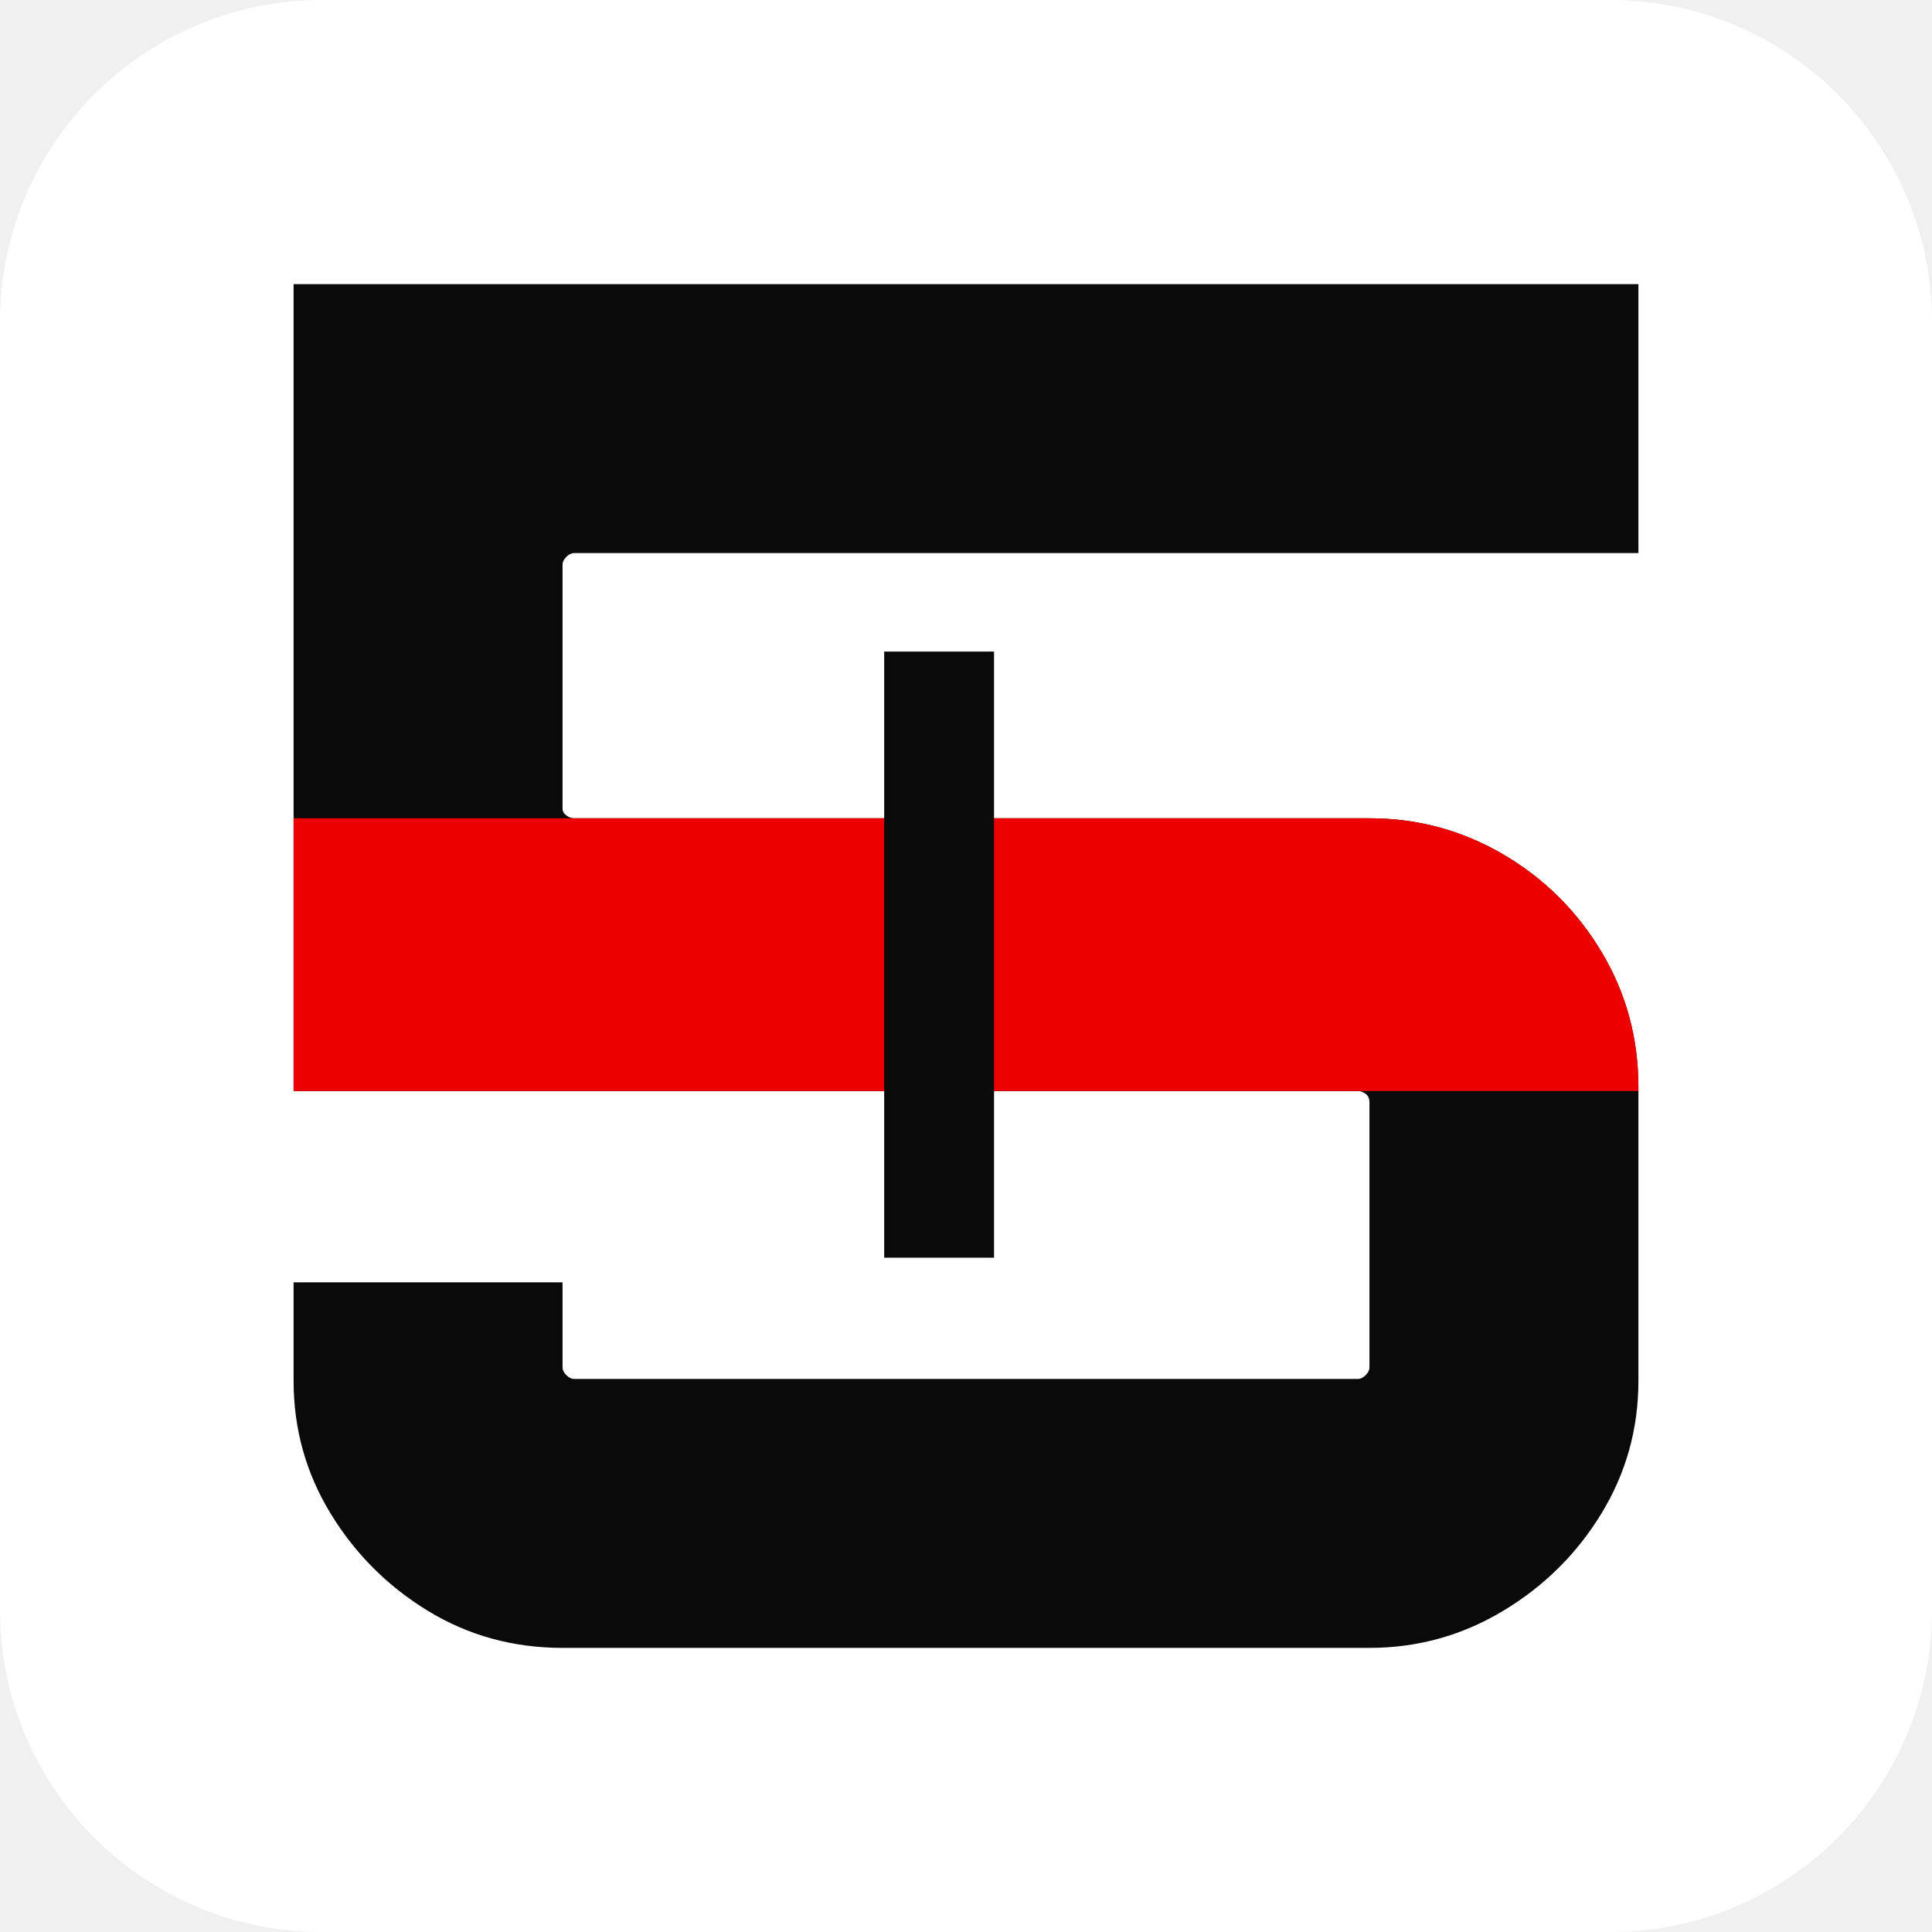
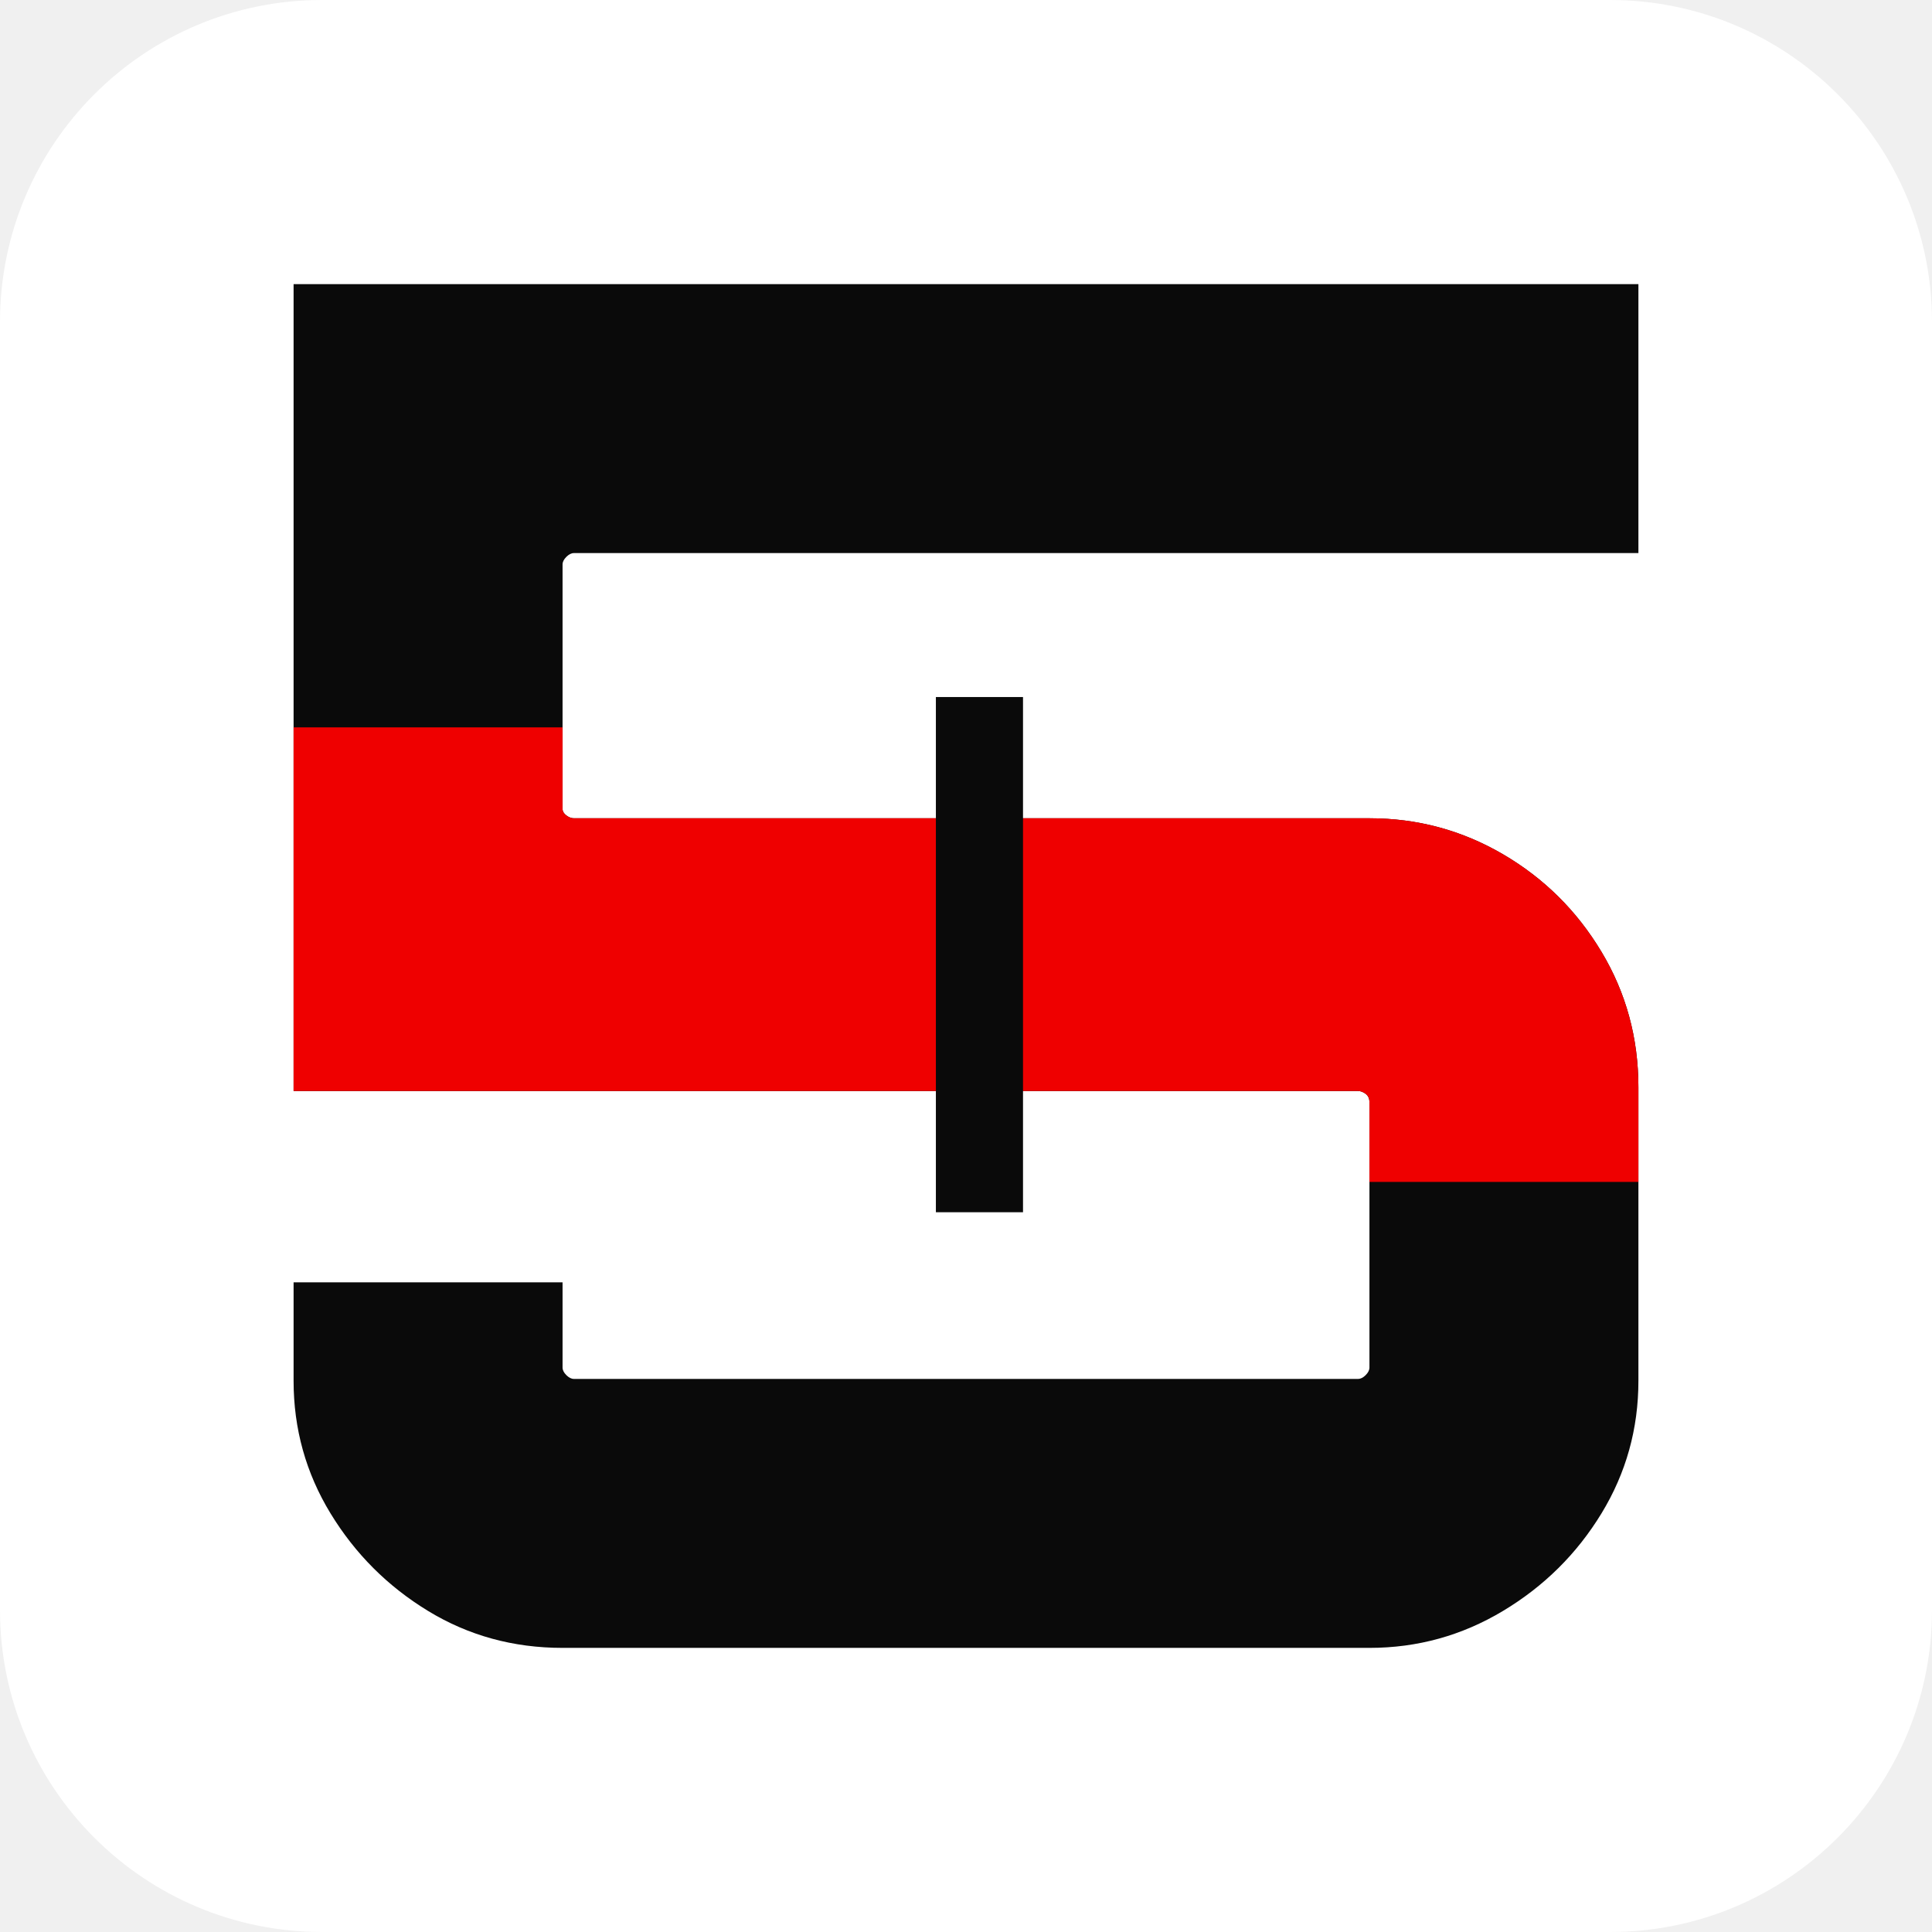
<svg xmlns="http://www.w3.org/2000/svg" viewBox="-98 -150 1020 1020" width="1020" height="1020">
  <defs>
-     <clipPath id="midl">
-       <rect x="0" y="282" width="900" height="144" />
+     <clipPath id="redl">
+       <rect x="57" y="234" width="710" height="240" />
    </clipPath>
  </defs>
  <rect x="-98" y="-150" width="1020" height="1020" rx="170" fill="#ffffff" />
  <path d="M199 720Q160 720 128.0 700.5Q96 681 76.5 649.0Q57 617 57 579V527H199V572Q199 574 201.0 576.0Q203 578 205 578H619Q621 578 623.0 576.0Q625 574 625 572V432Q625 429 623.0 427.5Q621 426 619 426H57V0H767V142H205Q203 142 201.0 144.0Q199 146 199 148V277Q199 279 201.0 280.5Q203 282 205 282H625Q663 282 695.5 301.0Q728 320 747.5 352.5Q767 385 767 424V579Q767 617 747.5 649.0Q728 681 695.5 700.5Q663 720 625 720Z" fill="#0a0a0a" />
-   <path d="M199 720Q160 720 128.0 700.5Q96 681 76.5 649.0Q57 617 57 579V527H199V572Q199 574 201.0 576.0Q203 578 205 578H619Q621 578 623.0 576.0Q625 574 625 572V432Q625 429 623.0 427.5Q621 426 619 426H57V0H767V142H205Q203 142 201.0 144.0Q199 146 199 148V277Q199 279 201.0 280.5Q203 282 205 282H625Q663 282 695.5 301.0Q728 320 747.5 352.5Q767 385 767 424V579Q767 617 747.5 649.0Q728 681 695.5 700.5Q663 720 625 720Z" fill="#EF0000" clip-path="url(#midl)" />
-   <rect x="368.8" y="194" width="58" height="320" fill="#0a0a0a" />
+   <path d="M199 720Q160 720 128.0 700.5Q96 681 76.5 649.0Q57 617 57 579V527H199V572Q199 574 201.0 576.0Q203 578 205 578H619Q621 578 623.0 576.0Q625 574 625 572V432Q625 429 623.0 427.5Q621 426 619 426H57V0H767V142H205Q203 142 201.0 144.0Q199 146 199 148V277Q199 279 201.0 280.5Q203 282 205 282H625Q663 282 695.5 301.0Q728 320 747.5 352.5Q767 385 767 424V579Q767 617 747.5 649.0Q728 681 695.5 700.5Q663 720 625 720Z" fill="#EF0000" clip-path="url(#redl)" />
+   <rect x="396.1" y="218" width="46" height="272" fill="#0a0a0a" />
</svg>
